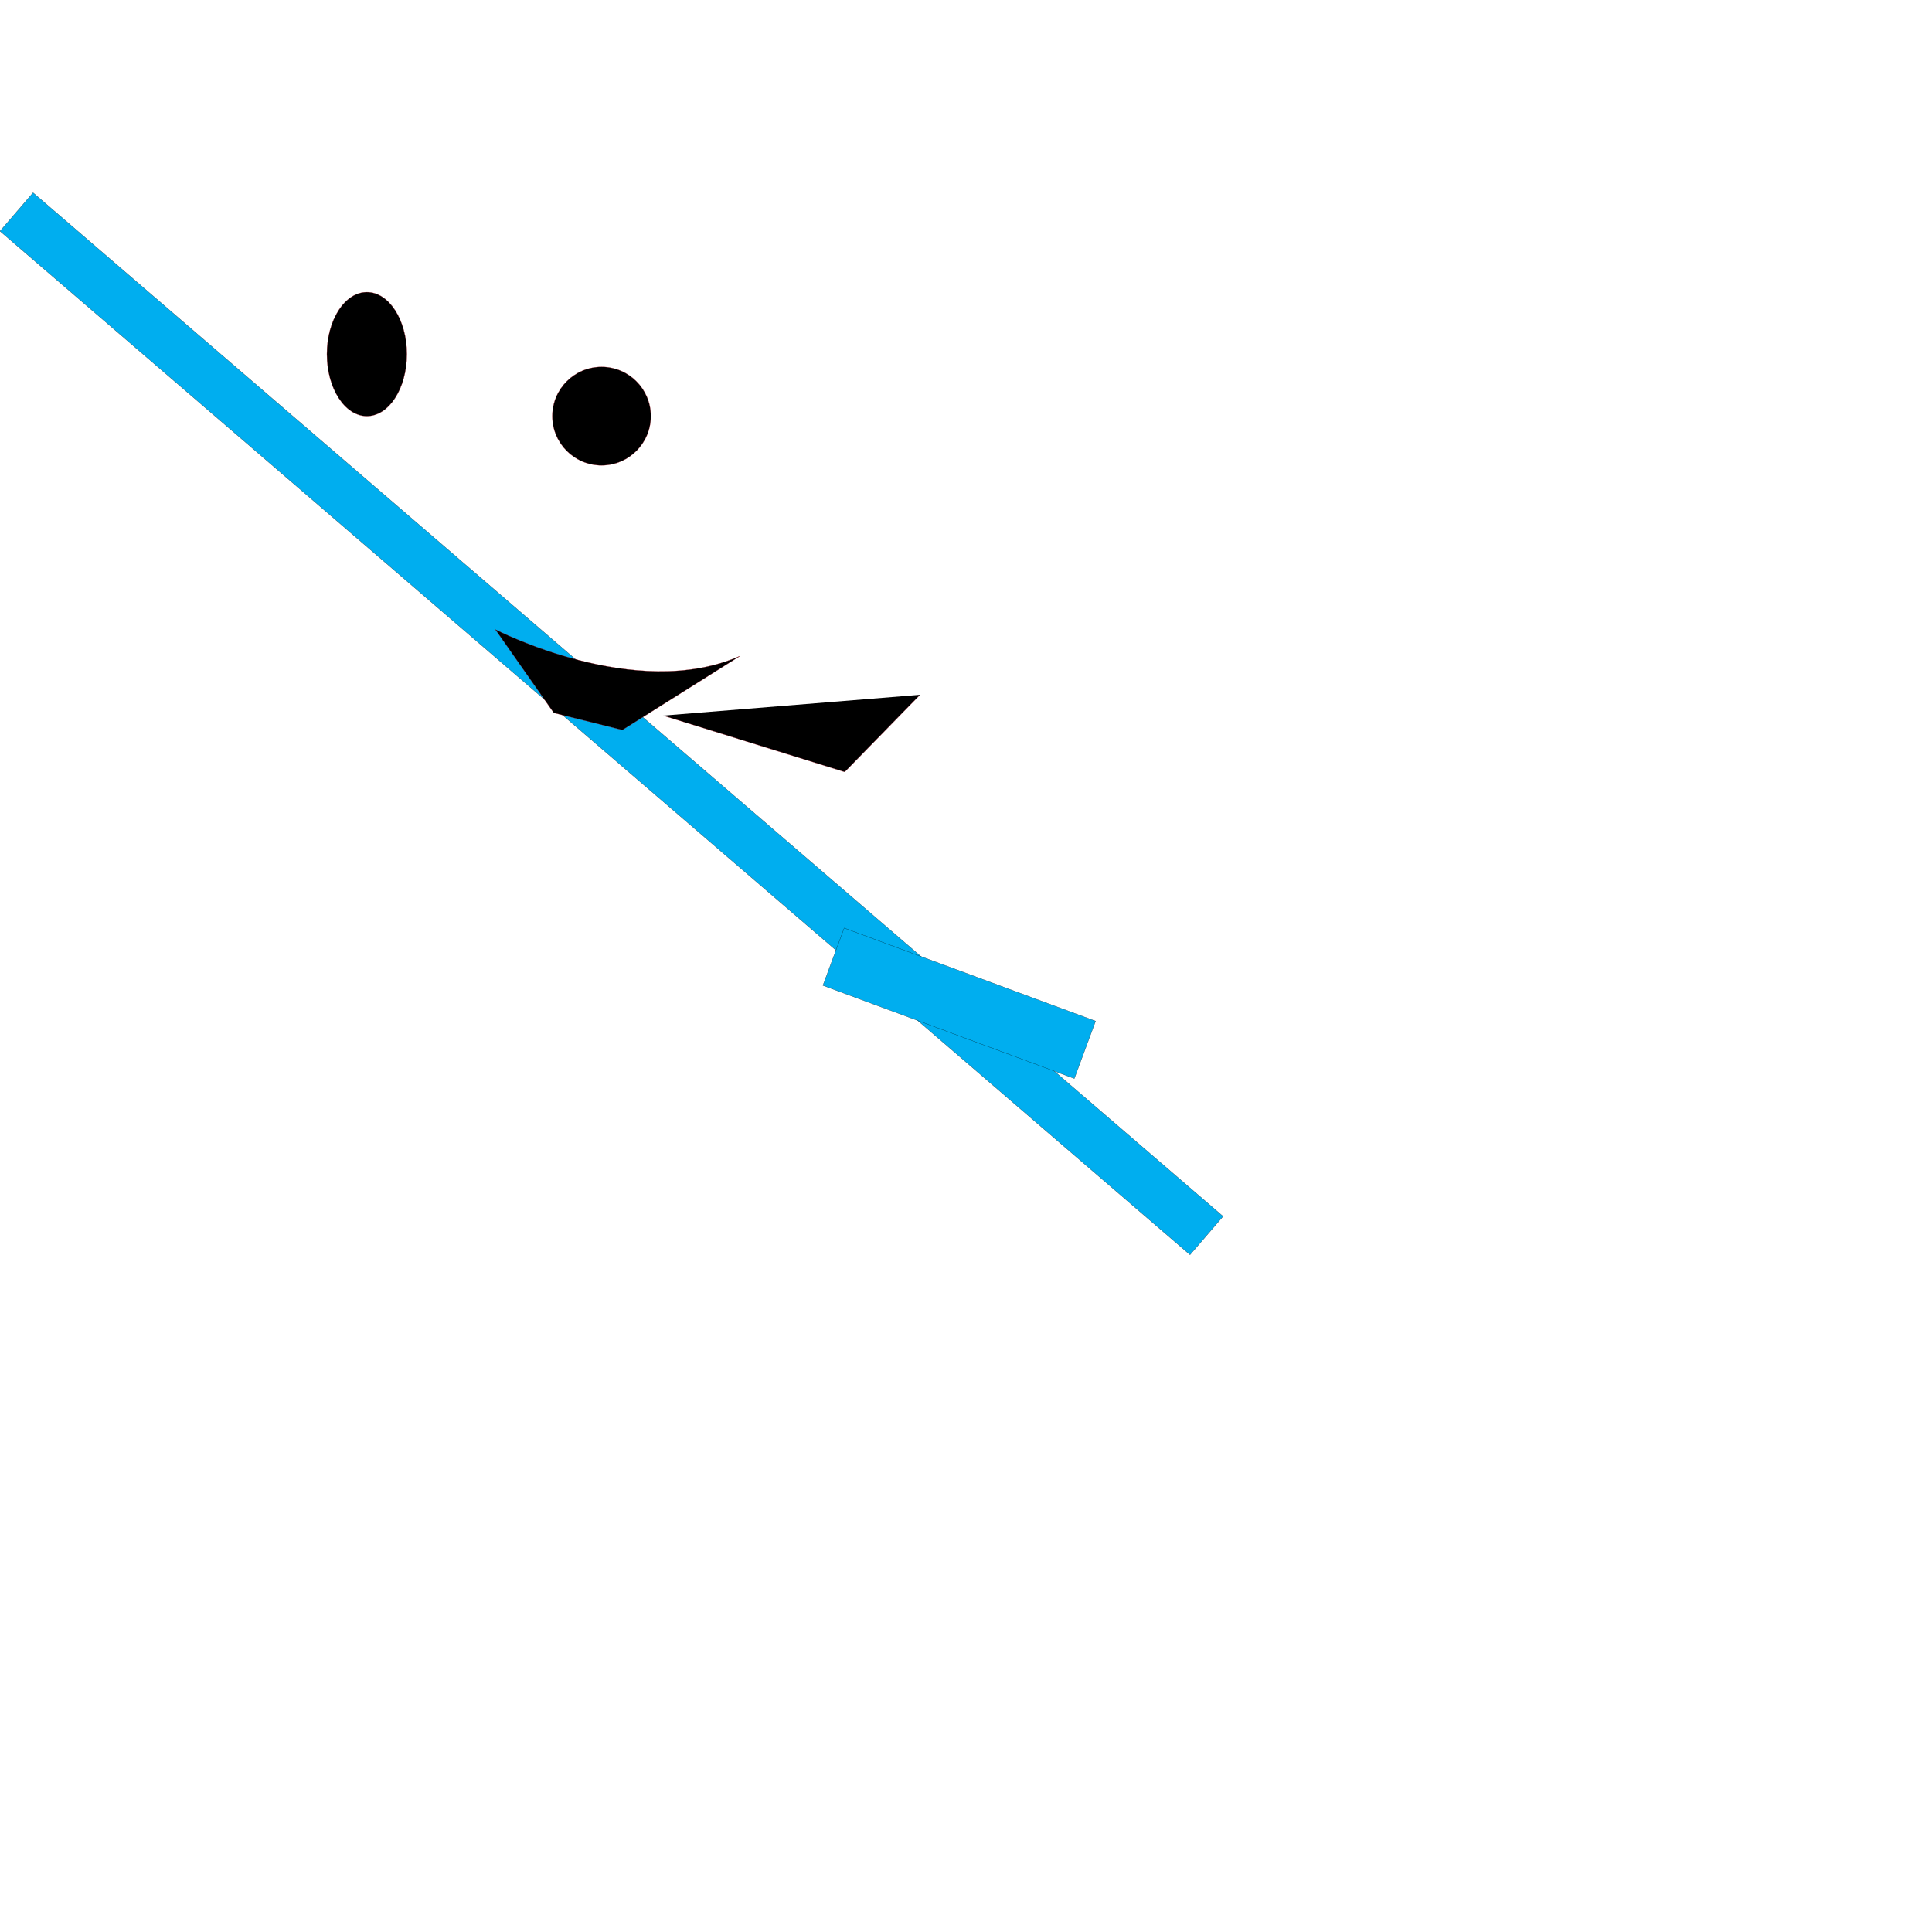
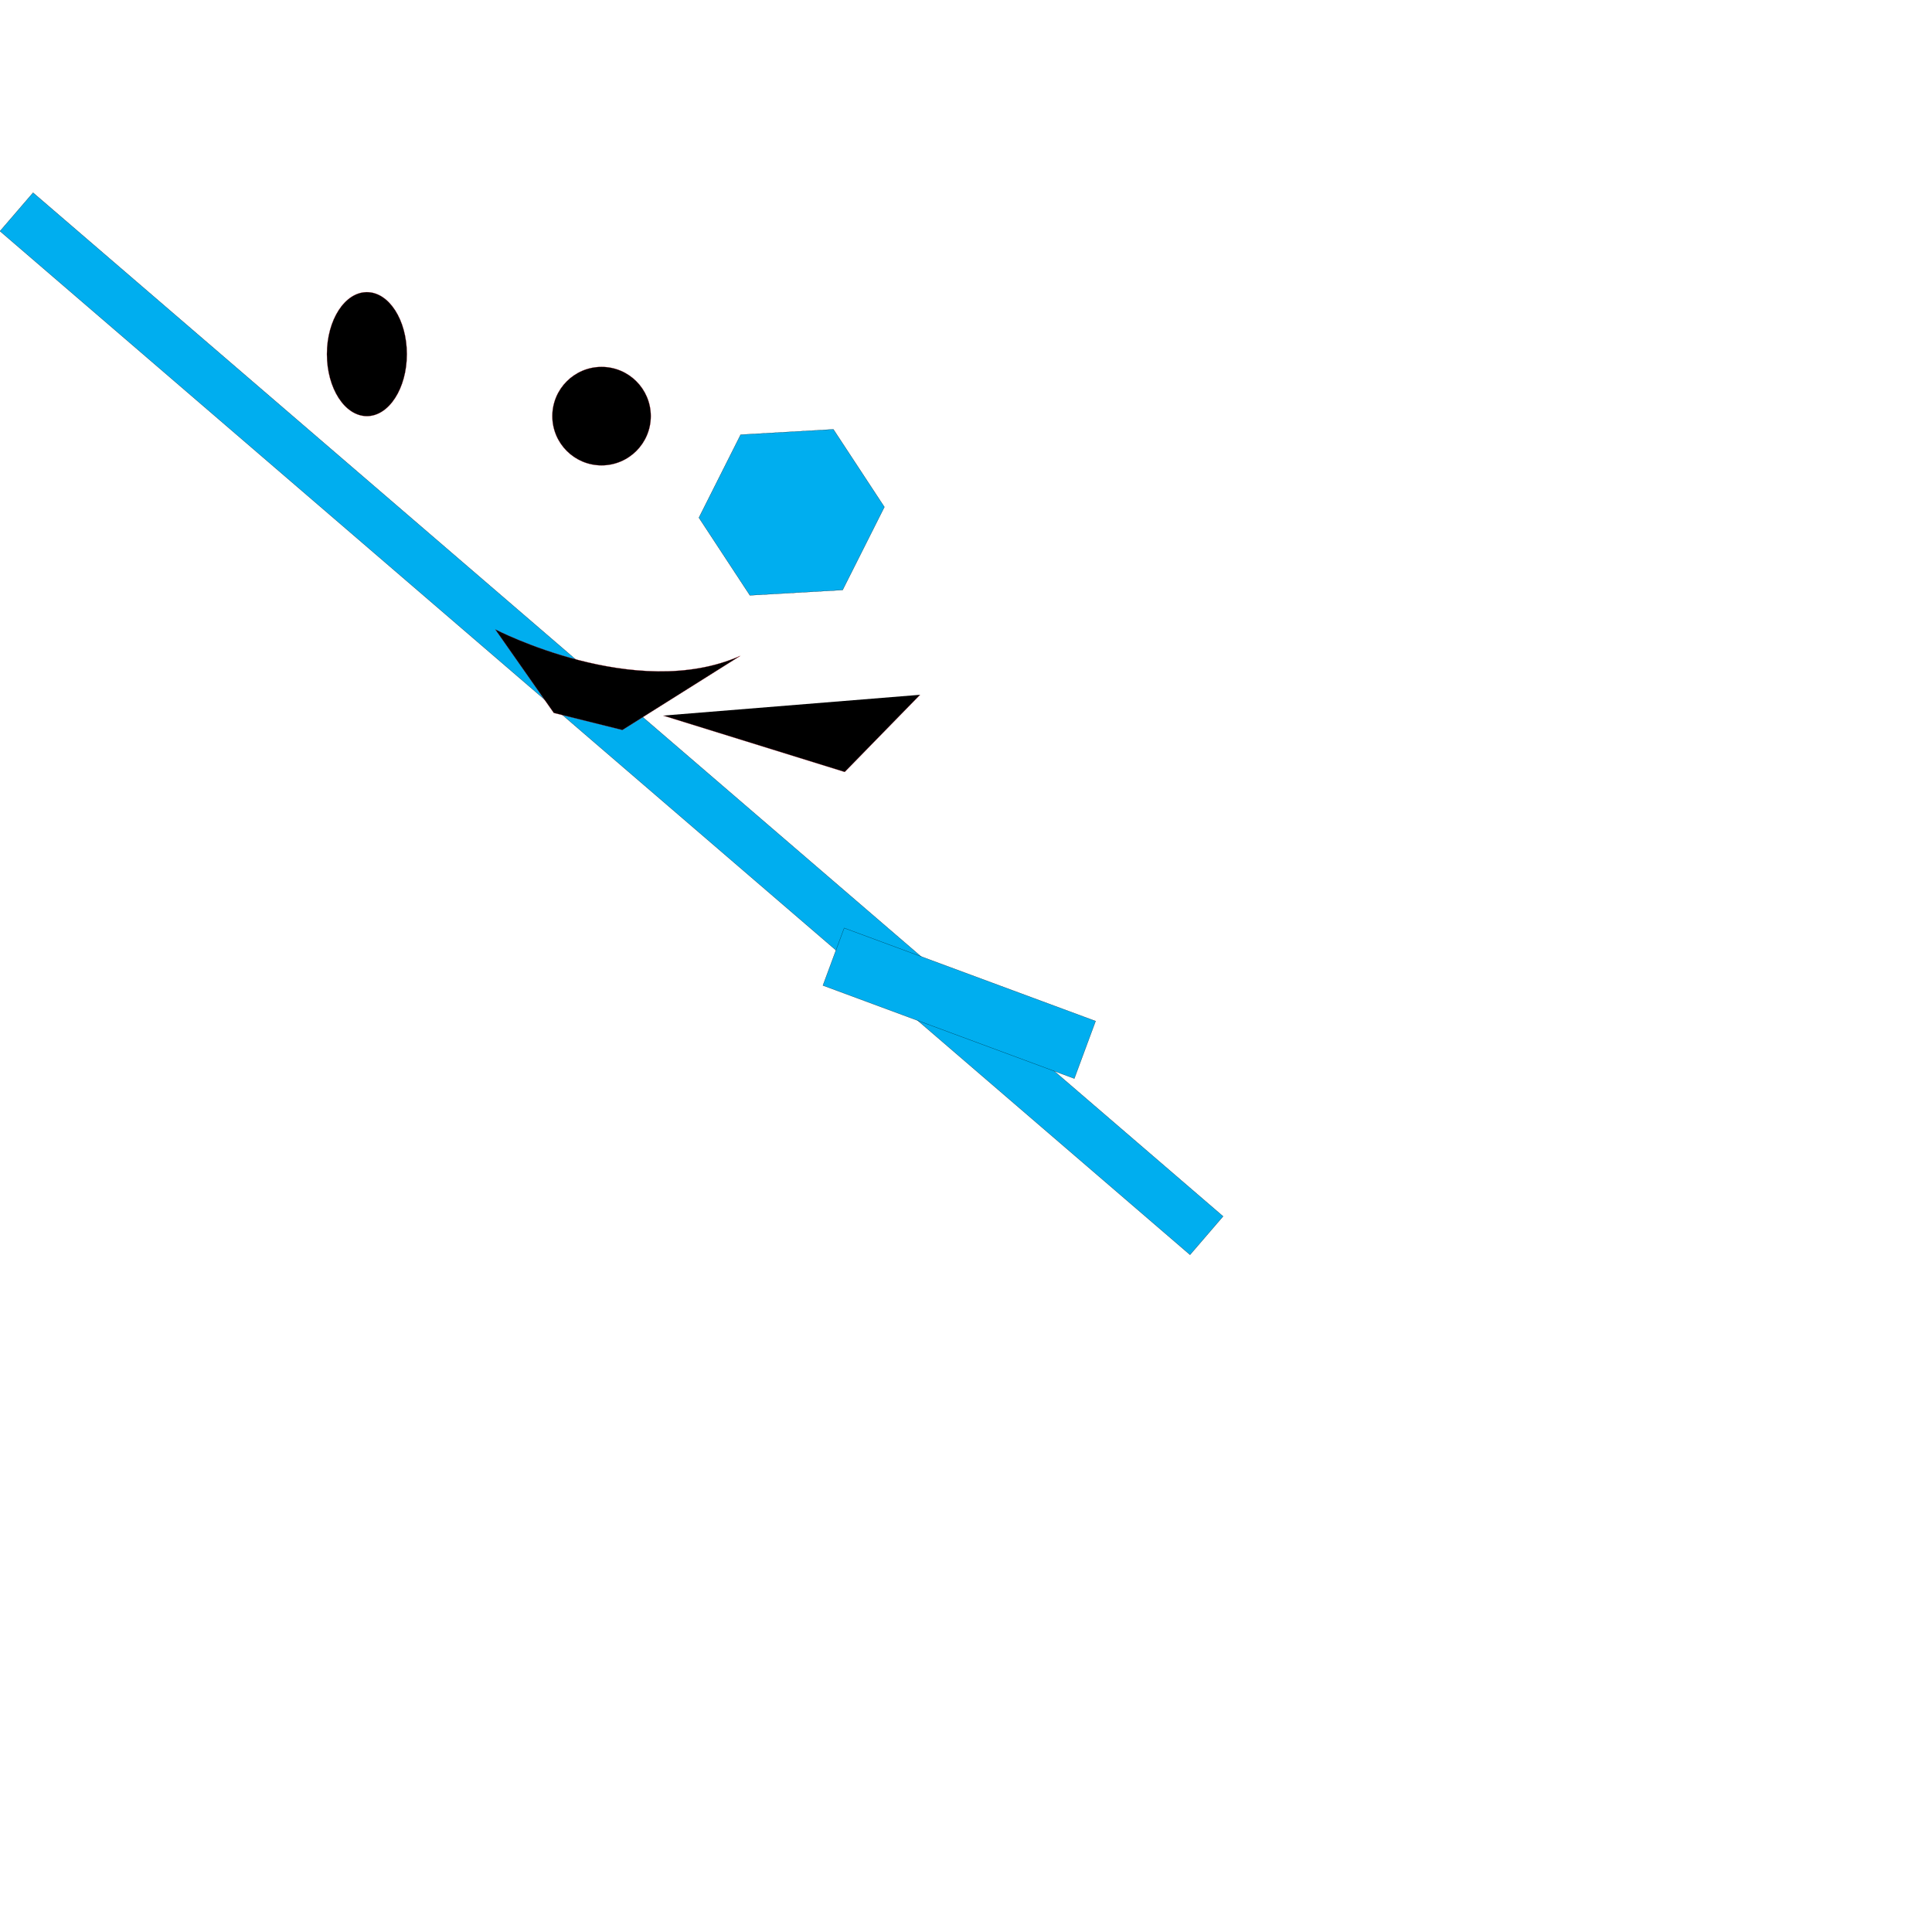
<svg xmlns="http://www.w3.org/2000/svg" version="1.1" id="collision" x="0px" y="0px" viewBox="0 0 10000 10000" style="enable-background:new 0 0 10000 10000;" xml:space="preserve">
  <style type="text/css">
	.st0{fill:#00AEEF;stroke:#000000;stroke-miterlimit:10;}
	.st1{stroke:#BE1E2D;stroke-miterlimit:10;}
</style>
  <rect id="XMLID_1_" x="-897" y="3615" transform="matrix(0.7581 0.6521 -0.6521 0.7581 3208.492 -1158.157)" class="st0" width="8125" height="262.5" />
  <rect id="XMLID_2_" x="4271.3" y="5034.4" transform="matrix(0.9378 0.3472 -0.3472 0.9378 2111.756 -1400.796)" class="st0" width="1387.6" height="317" />
  <polyline id="XMLID_3_" class="st1" points="4762.3,3596.2 4372.3,3995.6 3432.8,3703.9 " />
  <path id="XMLID_4_" class="st1" d="M3831.6,3394.8l-610.2,383.6l-354.9-88.3l-303-432.3C2563.6,3257.8,3289.7,3635.4,3831.6,3394.8z  " />
  <circle id="XMLID_5_" class="st1" cx="3113.7" cy="2153.9" r="254.9" />
  <ellipse id="XMLID_6_" class="st1" cx="1899" cy="1833" rx="207" ry="320.9" />
+   <polygon id="XMLID_7_" class="st0" points="4361.5,3053.8 3881.4,3081.4 3617.5,2679.5 3833.6,2249.9 4313.6,2222.3 4577.6,2624.2   " />
</svg>
